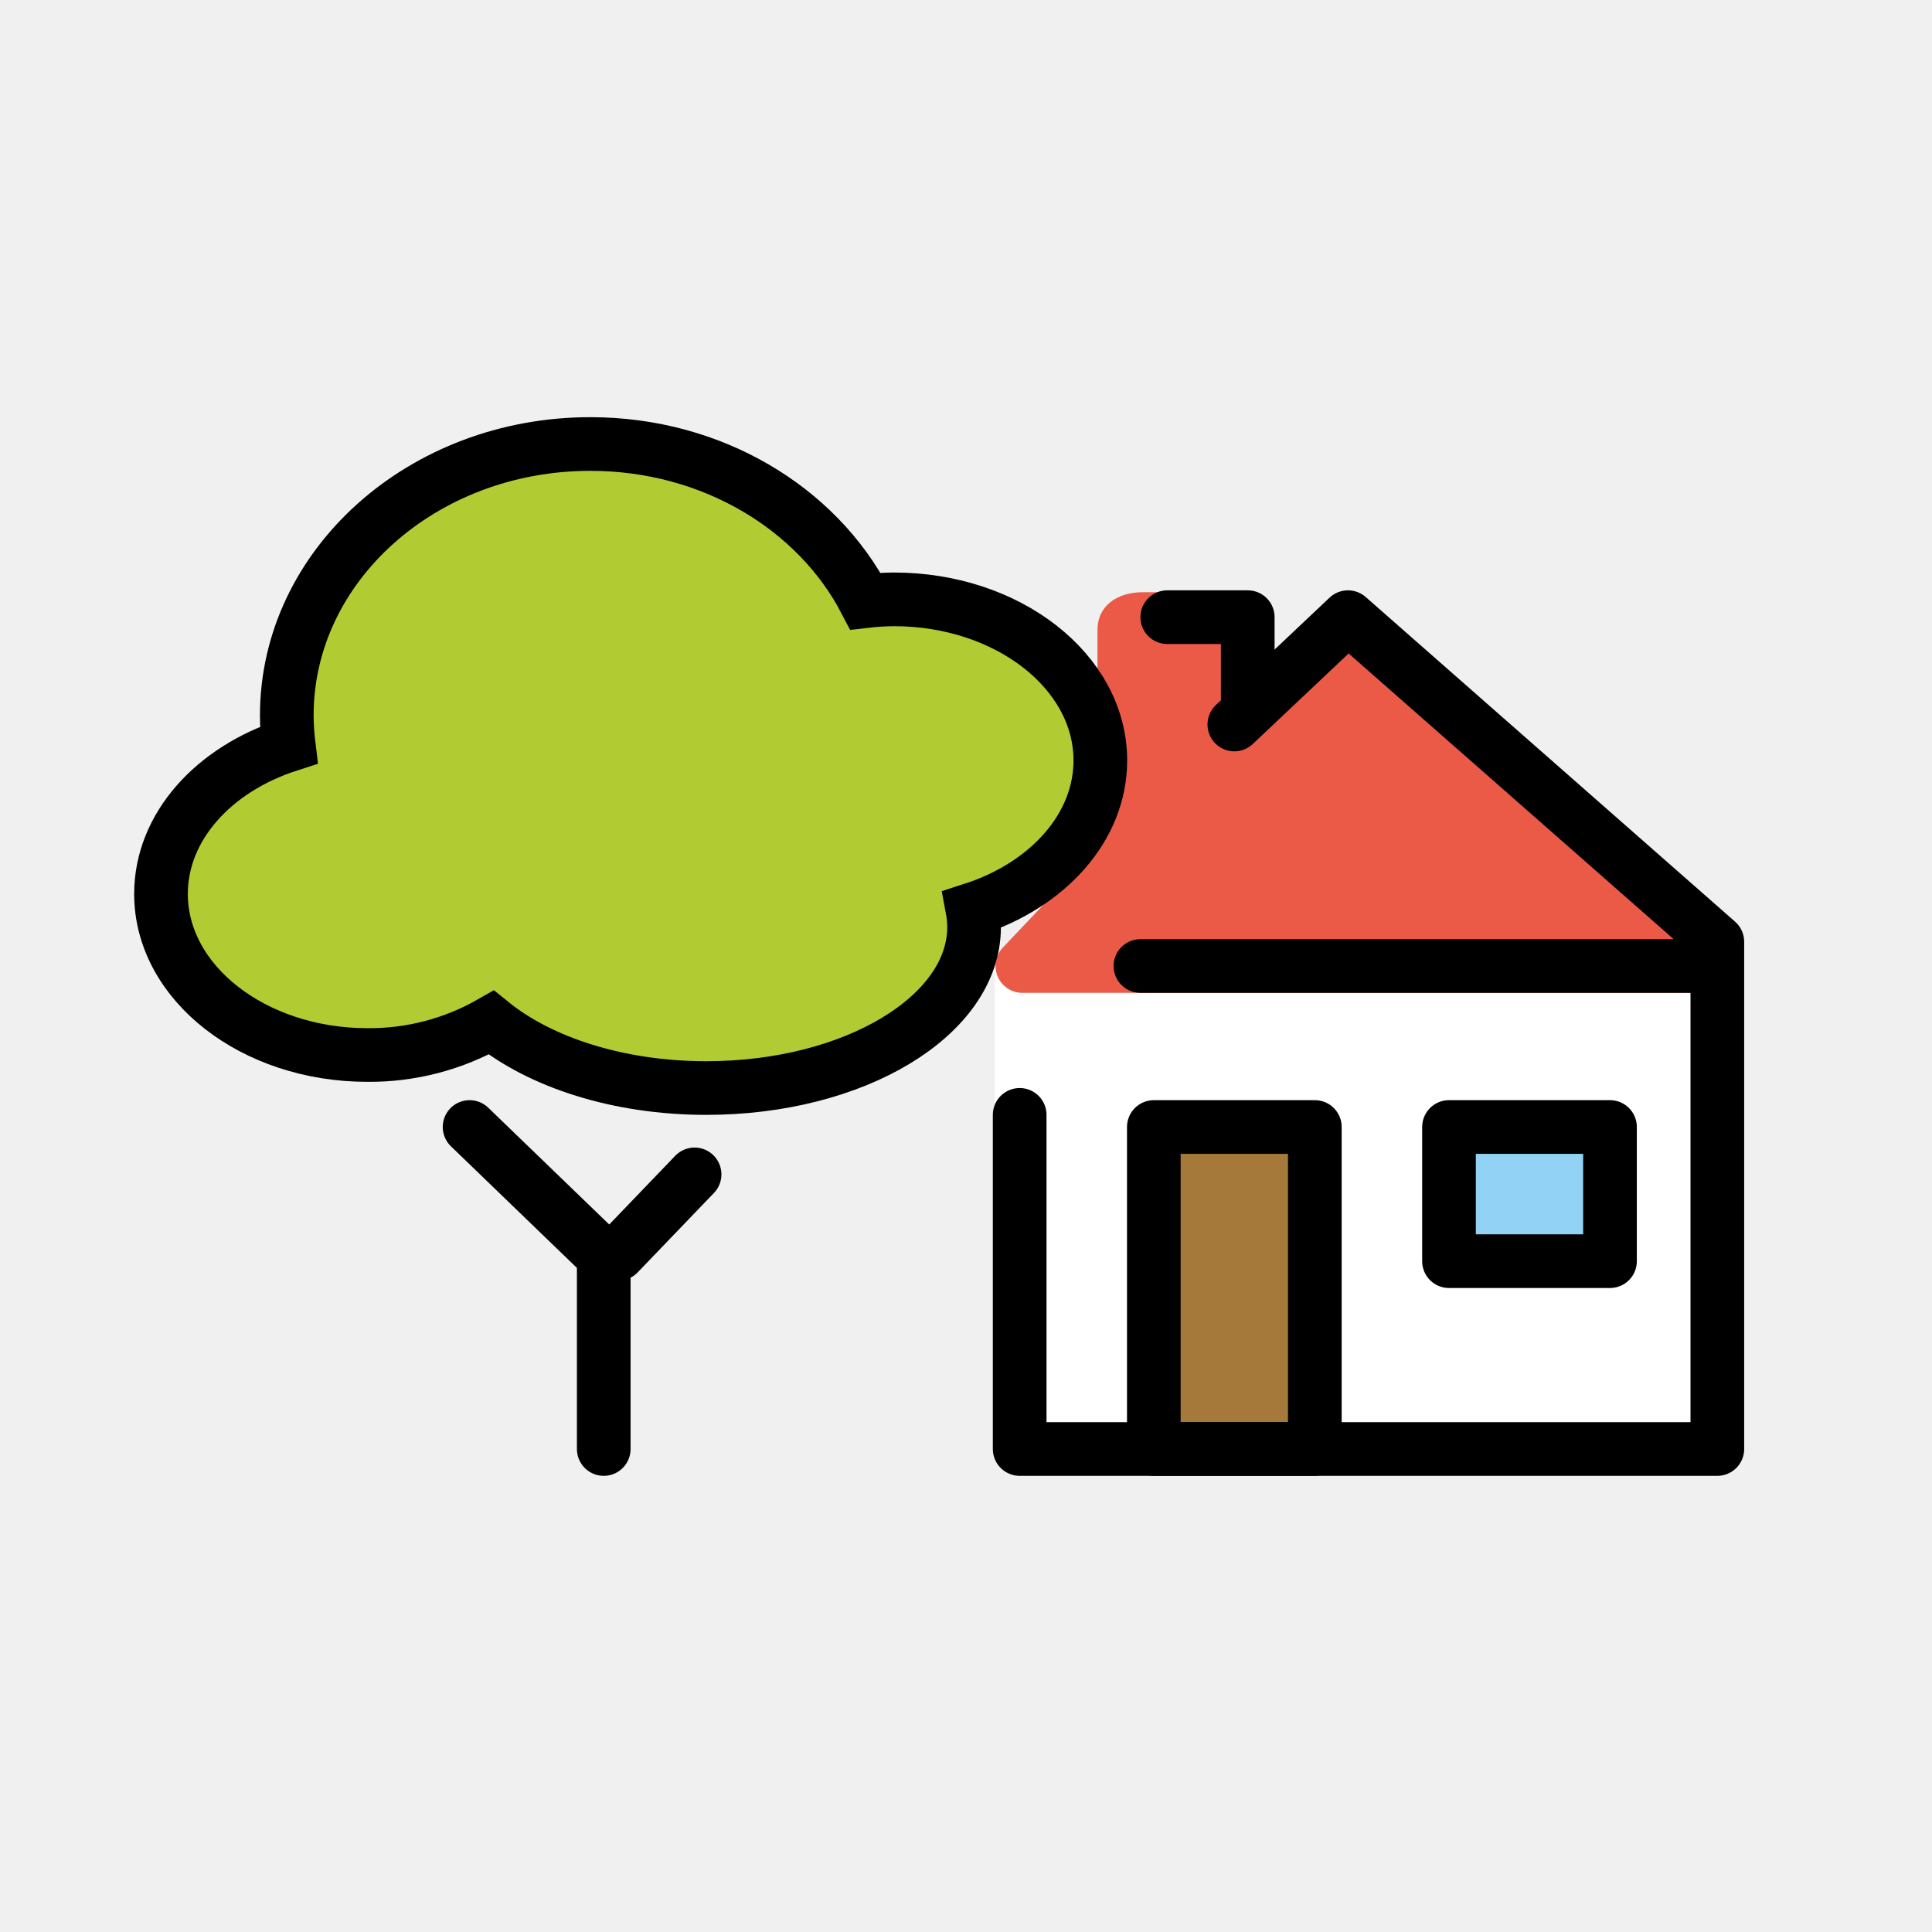
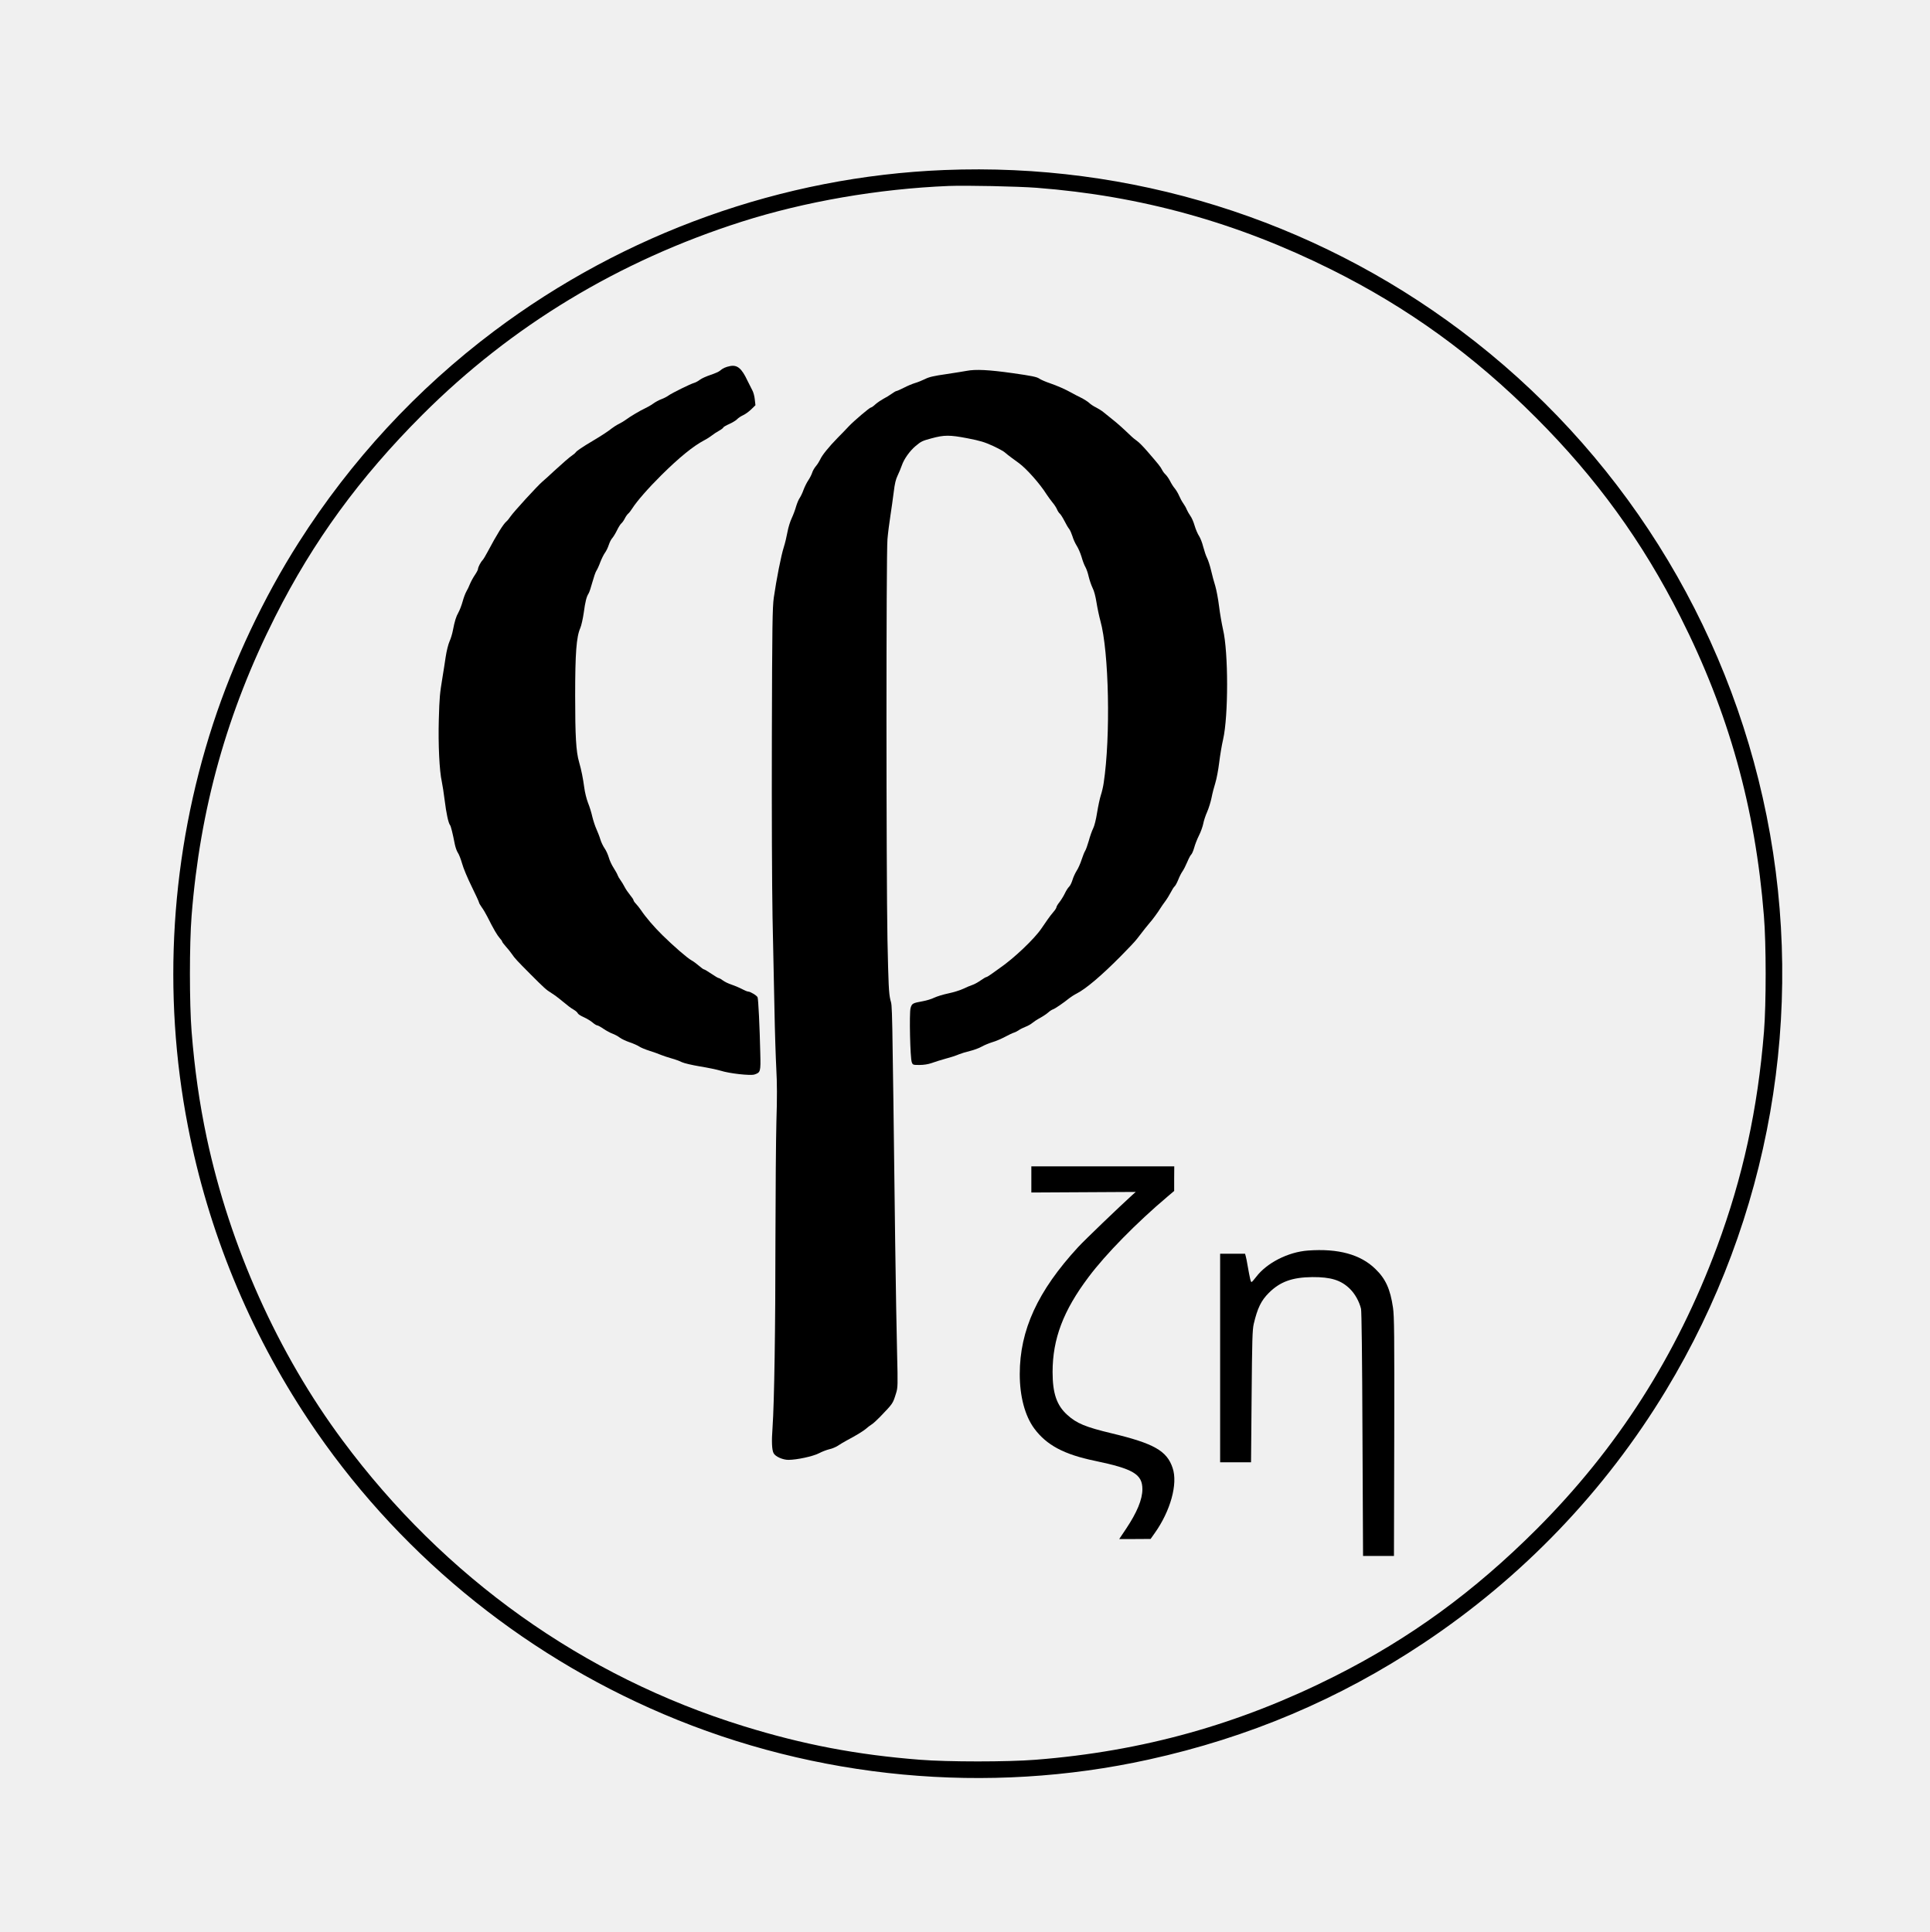
- <svg xmlns="http://www.w3.org/2000/svg" id="emoji" viewBox="0 0 72 72" version="1.1">
-   <g id="color">
-     <rect x="37.075" y="36.053" width="26.884" height="18.114" fill="#FFFFFF" />
-     <polygon fill="#EA5A47" stroke="#EA5A47" stroke-linecap="round" stroke-linejoin="round" stroke-miterlimit="10" stroke-width="2" points="50.235,23.2 38.1,36 63.5,36" />
-     <path fill="#EA5A47" d="M47.3,26l-6.4,6.059v-8.573c0-0.931,0.755-1.416,1.686-1.416h3.028 c0.931,0,1.686,0.485,1.686,1.416C47.3,23.486,47.3,26,47.3,26z" />
-     <rect x="43" y="42" width="6" height="12" fill="#A57939" />
-     <rect x="54" y="42" width="6" height="5" fill="#92D3F5" />
-     <path fill="#B1CC33" d="M41.006,28.339c0-3.312-3.445-6.003-7.694-6.003c-0.355,0.003-0.71,0.025-1.062,0.066 c-1.8-3.455-5.707-5.855-10.25-5.855c-6.248,0-11.312,4.529-11.312,10.114c0.001,0.369,0.025,0.738,0.07,1.104 C7.966,28.666,6,30.81,6,33.314c0,3.312,3.445,6.003,7.694,6.003c1.615,0.014,3.206-0.402,4.614-1.207 c1.818,1.477,4.726,2.438,8.015,2.438c5.511,0,9.978-2.688,9.978-6.003c-0.001-0.219-0.021-0.438-0.061-0.653 C39.036,32.99,41.006,30.845,41.006,28.339z" />
-   </g>
-   <g id="hair" />
-   <g id="skin" />
-   <g id="skin-shadow" />
-   <g id="line">
-     <polyline fill="none" stroke="#000000" stroke-linecap="round" stroke-linejoin="round" stroke-miterlimit="10" stroke-width="2" points="46,27 50.235,23 64,35.098 64,54 38,54 38,41.548" />
-     <rect x="43" y="42" width="6" height="12" fill="none" stroke="#000000" stroke-linecap="round" stroke-linejoin="round" stroke-miterlimit="10" stroke-width="2" />
-     <rect x="54" y="42" width="6" height="5" fill="none" stroke="#000000" stroke-linecap="round" stroke-linejoin="round" stroke-miterlimit="10" stroke-width="2" />
-     <polyline fill="none" stroke="#000000" stroke-linecap="round" stroke-linejoin="round" stroke-miterlimit="10" stroke-width="2" points="43.5,23 46.5,23 46.5,26" />
-     <path fill="none" stroke="#000000" stroke-miterlimit="10" stroke-width="2" d="M31.245,39.34" />
-     <polyline fill="none" stroke="#000000" stroke-linecap="round" stroke-linejoin="round" stroke-width="2" points="22.5,54 22.5,46.827 17.5,42" />
-     <line x1="23.041" x2="25.885" y1="46.727" y2="43.766" fill="none" stroke="#000000" stroke-linecap="round" stroke-linejoin="round" stroke-width="2" />
-     <path fill="none" stroke="#000000" stroke-linecap="round" stroke-miterlimit="10" stroke-width="2" d="M41.006,28.339 c0-3.312-3.445-6.003-7.694-6.003c-0.355,0.003-0.71,0.025-1.062,0.066c-1.8-3.455-5.707-5.855-10.25-5.855 c-6.248,0-11.312,4.529-11.312,10.114c0.001,0.369,0.025,0.738,0.07,1.104C7.966,28.666,6,30.81,6,33.314 c0,3.312,3.445,6.003,7.694,6.003c1.615,0.014,3.206-0.402,4.614-1.207c1.818,1.477,4.726,2.438,8.015,2.438 c5.511,0,9.978-2.688,9.978-6.003c-0.001-0.219-0.021-0.438-0.061-0.653 C39.036,32.99,41.006,30.845,41.006,28.339z" />
-     <line x1="63.5" x2="42.5" y1="36" y2="36" fill="none" stroke="#000000" stroke-linecap="round" stroke-linejoin="round" stroke-miterlimit="10" stroke-width="2" />
+ <svg xmlns="http://www.w3.org/2000/svg" version="1.0" width="1998pt" height="2001pt" viewBox="0 0 1998 2001" preserveAspectRatio="xMidYMid meet">
+   <g transform="translate(0,2001) scale(0.1,-0.1)" fill="#000000" stroke="none">
+     <path d="M9779 18249 c-1675 -67 -3311 -653 -4662 -1668 -799 -600 -1483 -1340 -2024 -2190 -362 -568 -675 -1232 -886 -1876 -439 -1345 -530 -2786 -261 -4170 210 -1085 635 -2120 1247 -3040 896 -1347 2178 -2410 3677 -3048 1579 -673 3355 -839 5025 -471 1036 228 1972 624 2845 1205 1024 681 1879 1573 2512 2619 1079 1784 1451 3911 1042 5950 -404 2012 -1528 3796 -3166 5025 -1540 1156 -3424 1742 -5349 1664z m956 -184 c1078 -83 2069 -357 3050 -846 795 -396 1473 -886 2120 -1534 627 -627 1103 -1284 1496 -2063 501 -993 776 -1977 865 -3098 24 -287 24 -910 1 -1197 -65 -805 -219 -1509 -487 -2232 -420 -1130 -1033 -2088 -1870 -2925 -647 -646 -1306 -1127 -2088 -1521 -991 -499 -1989 -778 -3098 -865 -286 -23 -912 -23 -1197 0 -653 51 -1210 157 -1827 348 -1661 514 -3097 1537 -4153 2960 -670 901 -1166 2009 -1406 3133 -76 359 -126 710 -157 1102 -23 285 -23 911 0 1197 87 1109 366 2108 865 3098 395 784 876 1443 1526 2093 922 921 2031 1592 3306 1999 657 209 1414 340 2144 370 177 7 713 -4 910 -19z" />
+     <path d="M7563 16219 c-47 -9 -79 -23 -108 -49 -11 -10 -55 -29 -97 -43 -42 -14 -92 -36 -110 -50 -18 -14 -44 -28 -58 -32 -40 -11 -232 -106 -265 -130 -16 -12 -50 -30 -75 -39 -25 -9 -64 -30 -87 -47 -22 -16 -61 -38 -85 -49 -48 -22 -159 -88 -198 -118 -14 -11 -45 -29 -70 -42 -25 -12 -58 -34 -75 -47 -36 -29 -102 -73 -195 -128 -103 -61 -169 -105 -177 -119 -5 -7 -19 -20 -33 -29 -35 -24 -100 -81 -194 -167 -44 -42 -98 -90 -119 -108 -52 -44 -303 -319 -331 -362 -13 -19 -31 -42 -41 -50 -33 -28 -97 -130 -197 -318 -20 -38 -43 -76 -51 -84 -19 -19 -47 -73 -47 -91 0 -8 -15 -37 -33 -63 -18 -27 -41 -69 -51 -94 -10 -25 -26 -59 -36 -75 -10 -17 -28 -63 -39 -104 -11 -40 -31 -92 -44 -115 -24 -42 -38 -86 -58 -189 -6 -32 -21 -82 -34 -110 -13 -29 -31 -101 -40 -162 -9 -60 -23 -153 -32 -205 -29 -178 -32 -205 -39 -445 -7 -254 6 -529 31 -640 7 -33 21 -121 30 -195 16 -131 38 -234 55 -255 9 -10 28 -87 50 -200 7 -33 21 -73 32 -88 11 -16 30 -65 43 -110 12 -46 57 -153 99 -238 42 -85 76 -160 76 -165 0 -6 13 -29 28 -50 16 -21 42 -66 59 -99 65 -130 102 -192 127 -220 14 -15 26 -32 26 -37 0 -5 17 -27 38 -51 21 -23 49 -58 62 -77 30 -45 53 -69 193 -210 144 -144 162 -161 217 -195 25 -15 62 -42 82 -59 94 -77 115 -94 150 -114 20 -12 39 -29 42 -38 3 -8 31 -26 63 -40 31 -14 72 -39 90 -55 19 -16 40 -29 47 -29 8 0 37 -16 66 -36 28 -19 70 -42 93 -50 22 -8 56 -26 74 -40 18 -14 65 -36 103 -49 39 -13 83 -33 98 -43 15 -11 63 -31 107 -45 44 -14 98 -33 120 -43 22 -9 71 -25 109 -36 37 -10 86 -28 107 -39 23 -11 104 -30 187 -44 81 -13 177 -33 213 -44 94 -30 309 -53 351 -40 64 21 66 29 61 221 -6 269 -20 561 -28 579 -7 18 -75 59 -97 59 -8 0 -36 11 -62 25 -26 14 -75 35 -108 46 -34 11 -75 31 -93 45 -17 13 -37 24 -43 24 -6 0 -40 20 -76 45 -37 25 -71 45 -76 45 -6 0 -29 17 -53 38 -23 20 -58 46 -77 56 -42 23 -183 145 -299 259 -86 84 -175 188 -223 260 -15 22 -39 52 -53 67 -14 14 -25 31 -25 37 0 6 -16 30 -36 54 -19 23 -45 61 -56 83 -12 23 -31 55 -43 71 -13 17 -25 39 -29 50 -3 11 -22 45 -41 75 -20 30 -43 80 -51 110 -9 30 -28 73 -44 95 -15 22 -35 63 -43 91 -8 28 -27 75 -40 105 -14 30 -33 88 -43 129 -9 41 -29 107 -45 145 -15 39 -33 110 -39 160 -13 95 -29 177 -53 261 -32 108 -41 272 -41 689 0 443 13 609 53 700 11 25 27 96 36 159 16 117 28 165 51 201 7 11 24 62 38 114 14 51 32 104 41 118 9 13 28 54 41 90 14 36 35 79 48 97 13 17 31 54 40 82 9 28 26 61 38 73 11 13 33 49 48 80 15 31 35 63 45 71 9 7 25 30 35 50 10 20 26 43 36 51 9 7 28 32 42 54 47 74 165 209 301 344 186 184 330 301 442 360 31 16 69 41 85 54 16 13 48 34 72 47 23 13 42 28 42 32 0 5 28 22 63 37 34 16 71 38 81 50 11 12 38 30 60 40 23 10 61 38 85 61 l44 43 -7 61 c-3 33 -15 76 -26 95 -11 20 -33 64 -50 99 -59 126 -104 164 -177 151z" />
+     <path d="M10010 16169 c-25 -5 -120 -20 -212 -34 -127 -18 -179 -30 -219 -51 -29 -14 -75 -33 -103 -41 -27 -8 -80 -30 -116 -49 -37 -19 -72 -34 -77 -34 -6 0 -28 -13 -50 -29 -22 -16 -60 -39 -84 -51 -24 -13 -61 -38 -82 -56 -20 -19 -41 -34 -47 -34 -14 0 -177 -139 -230 -195 -25 -27 -76 -80 -115 -119 -92 -94 -164 -183 -182 -226 -9 -19 -28 -49 -43 -67 -15 -17 -34 -49 -40 -70 -7 -21 -25 -56 -40 -78 -15 -22 -37 -66 -49 -98 -11 -32 -30 -70 -40 -85 -11 -15 -27 -54 -37 -87 -9 -33 -29 -87 -45 -121 -16 -33 -36 -97 -44 -142 -8 -45 -25 -117 -39 -161 -27 -84 -76 -333 -103 -521 -14 -101 -17 -277 -20 -1435 -2 -795 1 -1541 7 -1875 7 -305 15 -737 20 -960 4 -223 13 -497 19 -610 8 -146 9 -301 1 -545 -5 -187 -9 -738 -10 -1225 0 -917 -12 -1685 -30 -1945 -11 -145 -7 -232 11 -266 18 -35 95 -69 153 -69 87 0 254 36 316 68 30 16 79 35 108 42 29 6 68 23 88 36 20 14 61 38 92 55 99 52 176 100 202 123 14 13 39 32 55 42 17 10 56 46 88 79 138 144 132 136 167 248 17 55 18 83 10 400 -5 188 -14 709 -20 1157 -33 2628 -29 2428 -50 2515 -16 70 -20 150 -30 625 -13 688 -14 3993 0 4145 5 61 19 169 30 240 11 72 27 184 35 249 10 86 22 134 40 170 14 28 33 76 44 106 22 65 82 150 143 201 57 48 71 54 164 79 132 36 189 36 371 1 135 -26 179 -40 267 -80 57 -27 113 -57 123 -68 11 -10 41 -34 67 -53 27 -19 62 -45 78 -57 80 -59 218 -215 285 -322 16 -24 43 -62 62 -85 19 -22 40 -55 47 -72 7 -17 20 -37 29 -44 9 -8 30 -41 47 -74 17 -34 39 -72 50 -85 10 -13 25 -48 34 -76 8 -29 28 -72 43 -96 16 -24 39 -77 51 -117 11 -40 29 -87 40 -105 10 -18 26 -62 34 -100 9 -37 27 -89 40 -116 16 -30 31 -89 41 -152 9 -57 27 -142 40 -189 89 -318 107 -1200 34 -1680 -5 -36 -18 -92 -29 -125 -11 -33 -28 -114 -39 -181 -11 -71 -28 -139 -41 -164 -12 -24 -33 -82 -45 -128 -13 -45 -30 -93 -38 -105 -8 -12 -24 -53 -37 -92 -12 -38 -35 -90 -51 -114 -15 -24 -35 -67 -43 -95 -9 -29 -24 -60 -35 -70 -11 -10 -31 -41 -44 -69 -14 -29 -39 -69 -56 -91 -17 -21 -31 -45 -31 -52 0 -7 -14 -30 -32 -50 -17 -20 -43 -53 -57 -74 -14 -20 -44 -64 -67 -97 -72 -107 -287 -311 -432 -410 -26 -18 -65 -46 -88 -63 -23 -16 -45 -30 -51 -30 -5 0 -32 -16 -59 -35 -27 -19 -65 -40 -84 -46 -19 -6 -62 -24 -95 -40 -33 -16 -103 -37 -155 -48 -53 -11 -118 -31 -145 -44 -28 -14 -81 -30 -120 -37 -105 -19 -112 -23 -126 -72 -14 -53 -4 -518 13 -560 10 -27 13 -28 79 -28 44 0 90 7 127 20 31 12 98 32 147 46 50 13 110 33 135 44 25 10 76 26 115 35 38 9 93 29 121 45 28 16 78 36 110 46 33 9 91 34 129 54 39 21 81 41 95 45 14 4 37 16 51 26 14 10 45 25 70 35 24 9 55 27 69 39 14 12 50 36 80 52 31 17 68 42 84 56 16 15 38 29 50 33 20 6 108 66 171 117 17 13 49 34 73 46 97 49 262 189 466 396 71 71 143 148 160 171 62 81 116 149 133 168 22 23 86 110 110 150 10 16 32 48 50 72 18 24 43 65 57 92 13 26 31 54 39 61 8 6 25 37 38 69 12 31 32 71 44 87 12 17 34 60 50 98 15 37 34 72 42 78 7 7 20 37 29 68 8 31 30 88 49 126 20 39 39 94 45 123 5 29 23 84 40 122 17 38 37 104 46 147 8 43 26 112 39 153 13 41 31 136 40 210 9 74 27 184 41 243 55 242 55 901 -1 1137 -13 58 -32 166 -41 240 -9 74 -27 169 -39 210 -13 41 -33 114 -44 163 -11 48 -30 105 -41 127 -12 23 -29 75 -40 116 -10 42 -30 92 -43 112 -14 21 -35 69 -46 107 -11 39 -31 85 -45 103 -13 19 -30 48 -37 65 -7 18 -23 46 -36 64 -13 18 -32 53 -43 79 -11 26 -32 60 -46 77 -14 16 -36 51 -48 76 -13 25 -34 55 -46 66 -12 11 -29 33 -37 50 -17 33 -35 55 -149 187 -41 48 -89 97 -107 109 -18 12 -52 40 -75 63 -97 92 -133 123 -187 166 -31 25 -71 57 -88 71 -18 15 -52 36 -77 49 -25 12 -57 33 -71 47 -14 13 -53 38 -85 54 -33 16 -75 38 -94 49 -72 40 -148 73 -228 101 -45 15 -95 37 -112 49 -23 16 -79 28 -272 55 -246 35 -386 42 -478 24z" />
+     <path d="M10680 7794 l0 -135 541 3 540 3 -38 -34 c-127 -115 -491 -464 -559 -538 -418 -454 -604 -859 -604 -1315 0 -231 54 -433 150 -563 127 -172 308 -269 628 -335 398 -83 492 -139 492 -294 0 -106 -56 -241 -169 -410 l-71 -106 163 0 162 1 41 58 c165 231 243 513 187 677 -59 178 -194 254 -632 359 -271 65 -362 103 -458 190 -110 99 -153 223 -153 445 0 343 111 636 373 984 177 237 500 565 815 831 l71 60 0 128 1 127 -740 0 -740 0 0 -136z" />
+     <path d="M13545 7058 c-206 -15 -427 -128 -537 -273 -21 -28 -42 -51 -47 -53 -9 -3 -17 32 -42 173 -6 39 -15 81 -19 95 l-7 25 -129 0 -129 0 0 -1080 0 -1080 160 0 160 0 6 680 c5 590 8 690 22 753 39 164 76 241 156 321 116 116 242 162 451 164 191 1 296 -31 388 -121 53 -52 96 -128 116 -207 6 -25 12 -497 15 -1300 l6 -1260 160 0 160 0 3 1235 c2 1058 0 1250 -13 1337 -28 191 -76 298 -182 400 -154 151 -386 214 -698 191z" />
  </g>
</svg>
